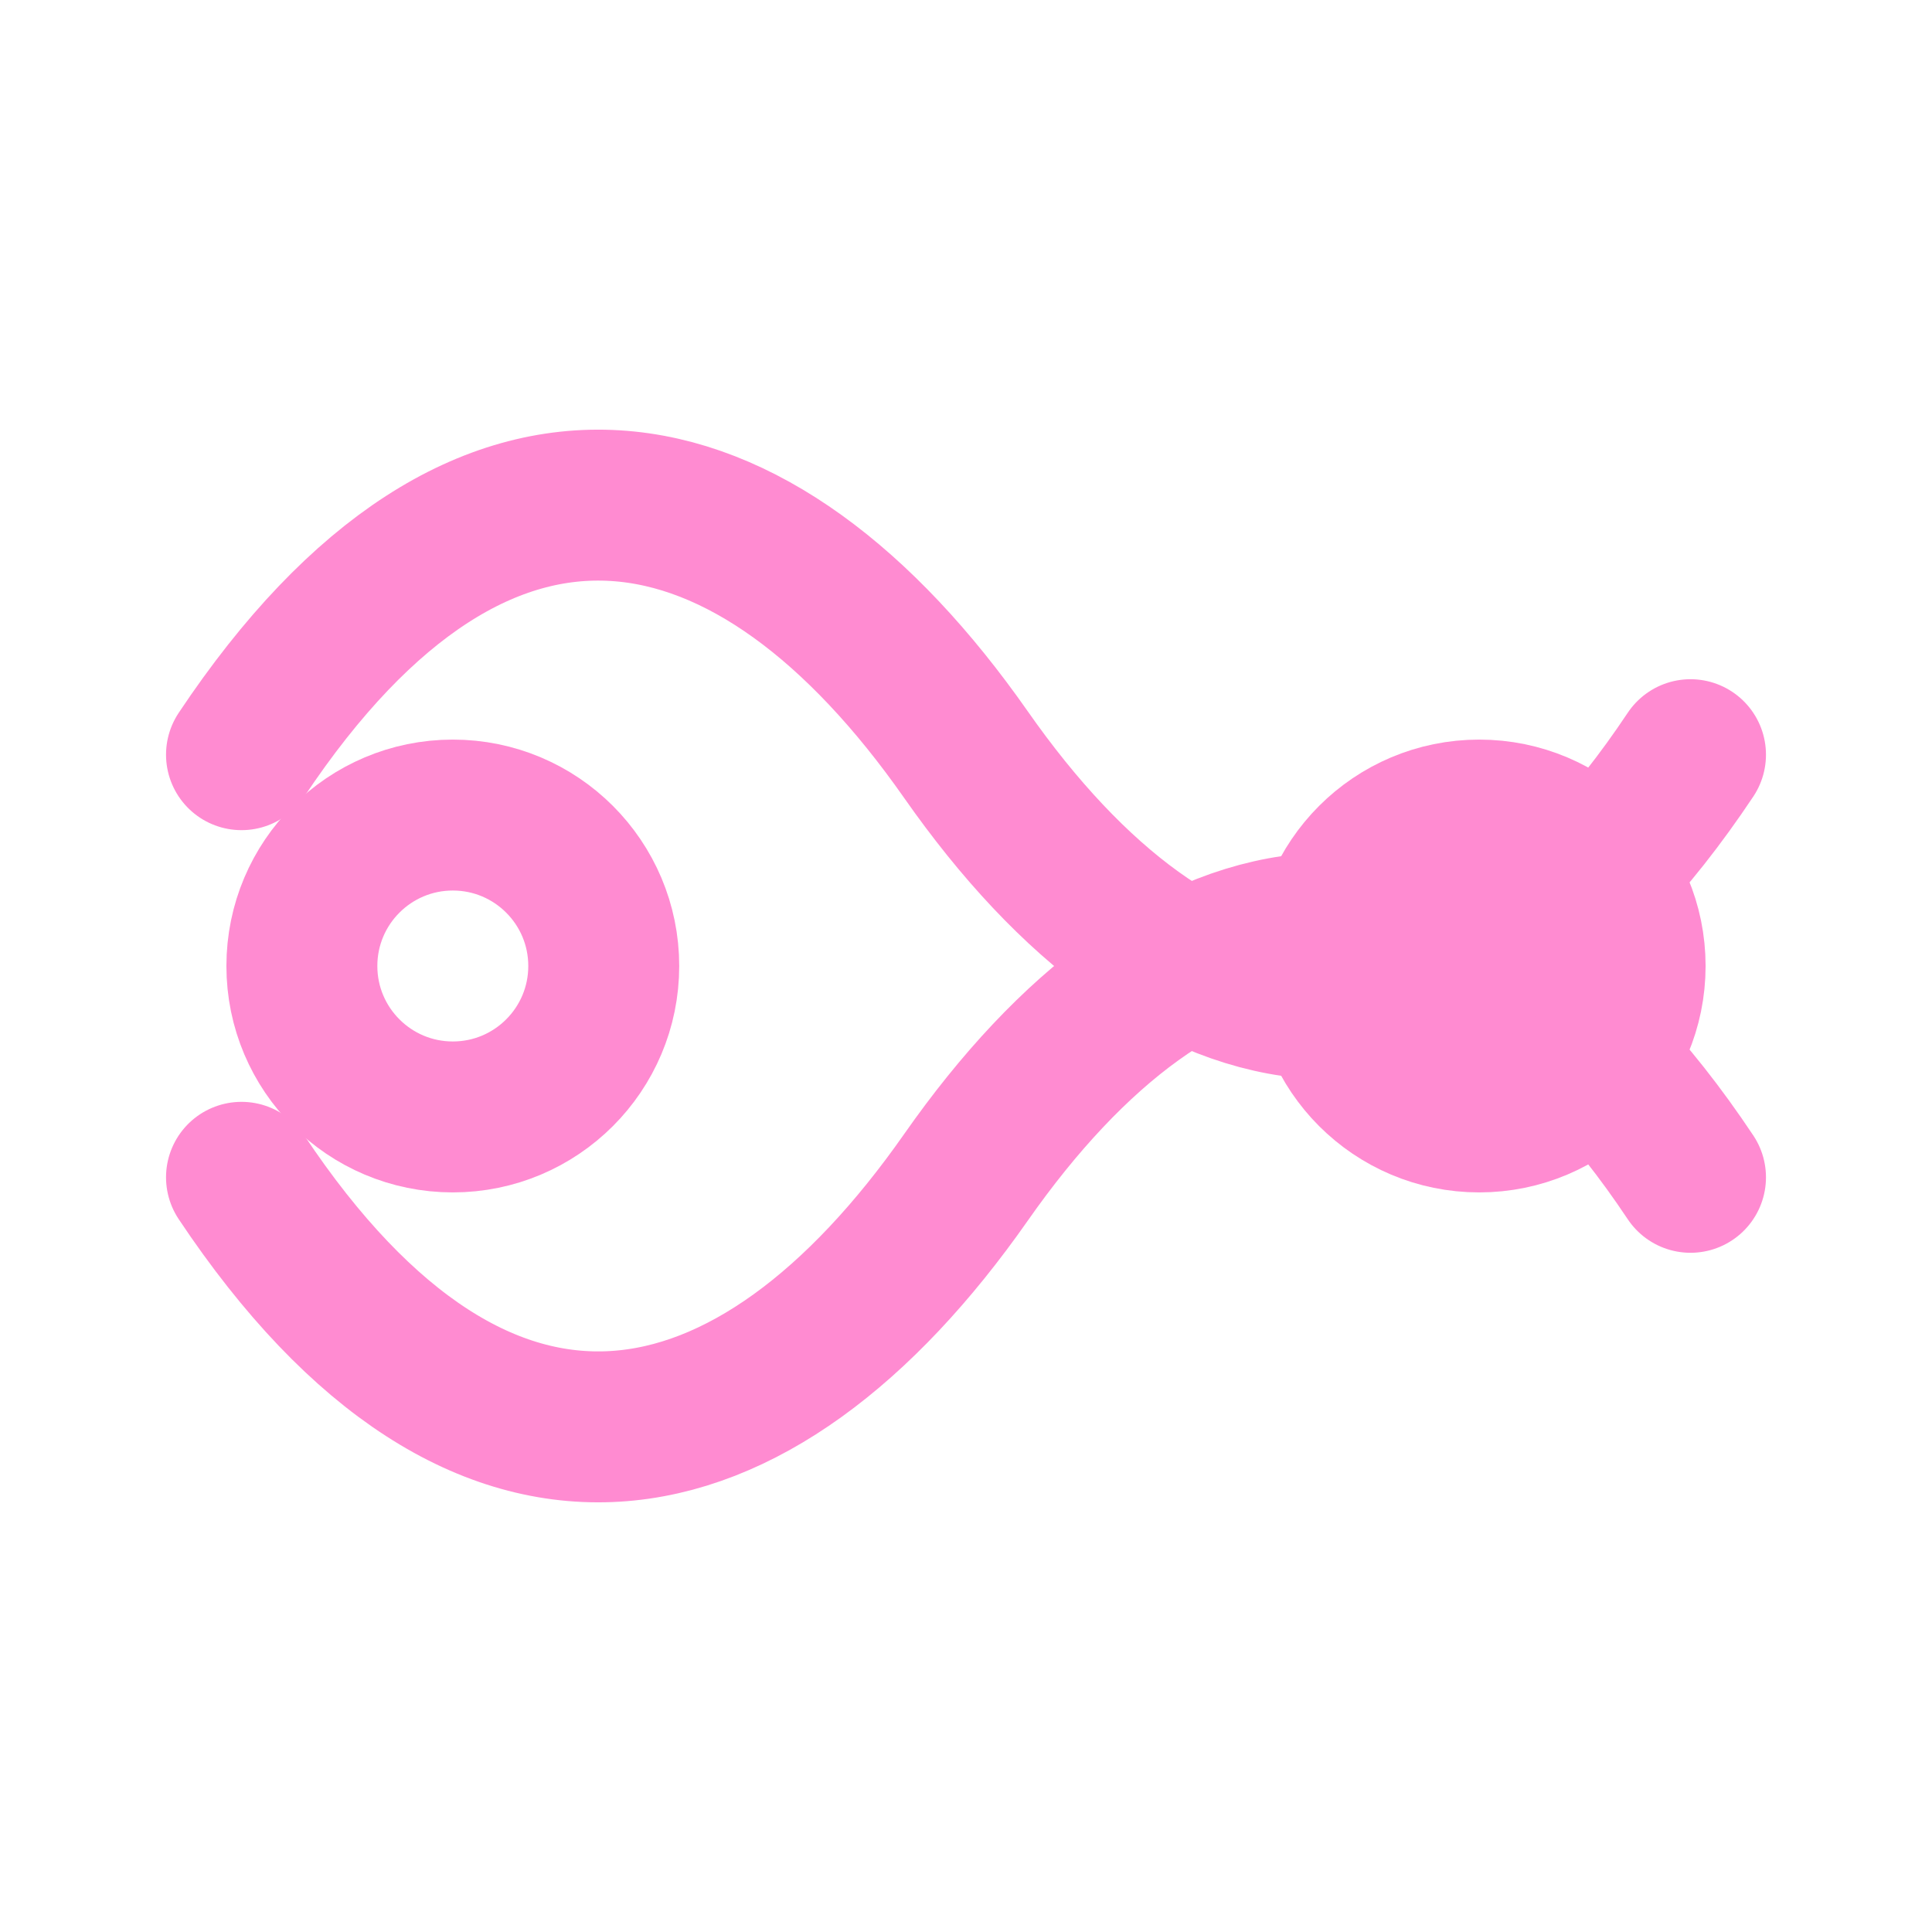
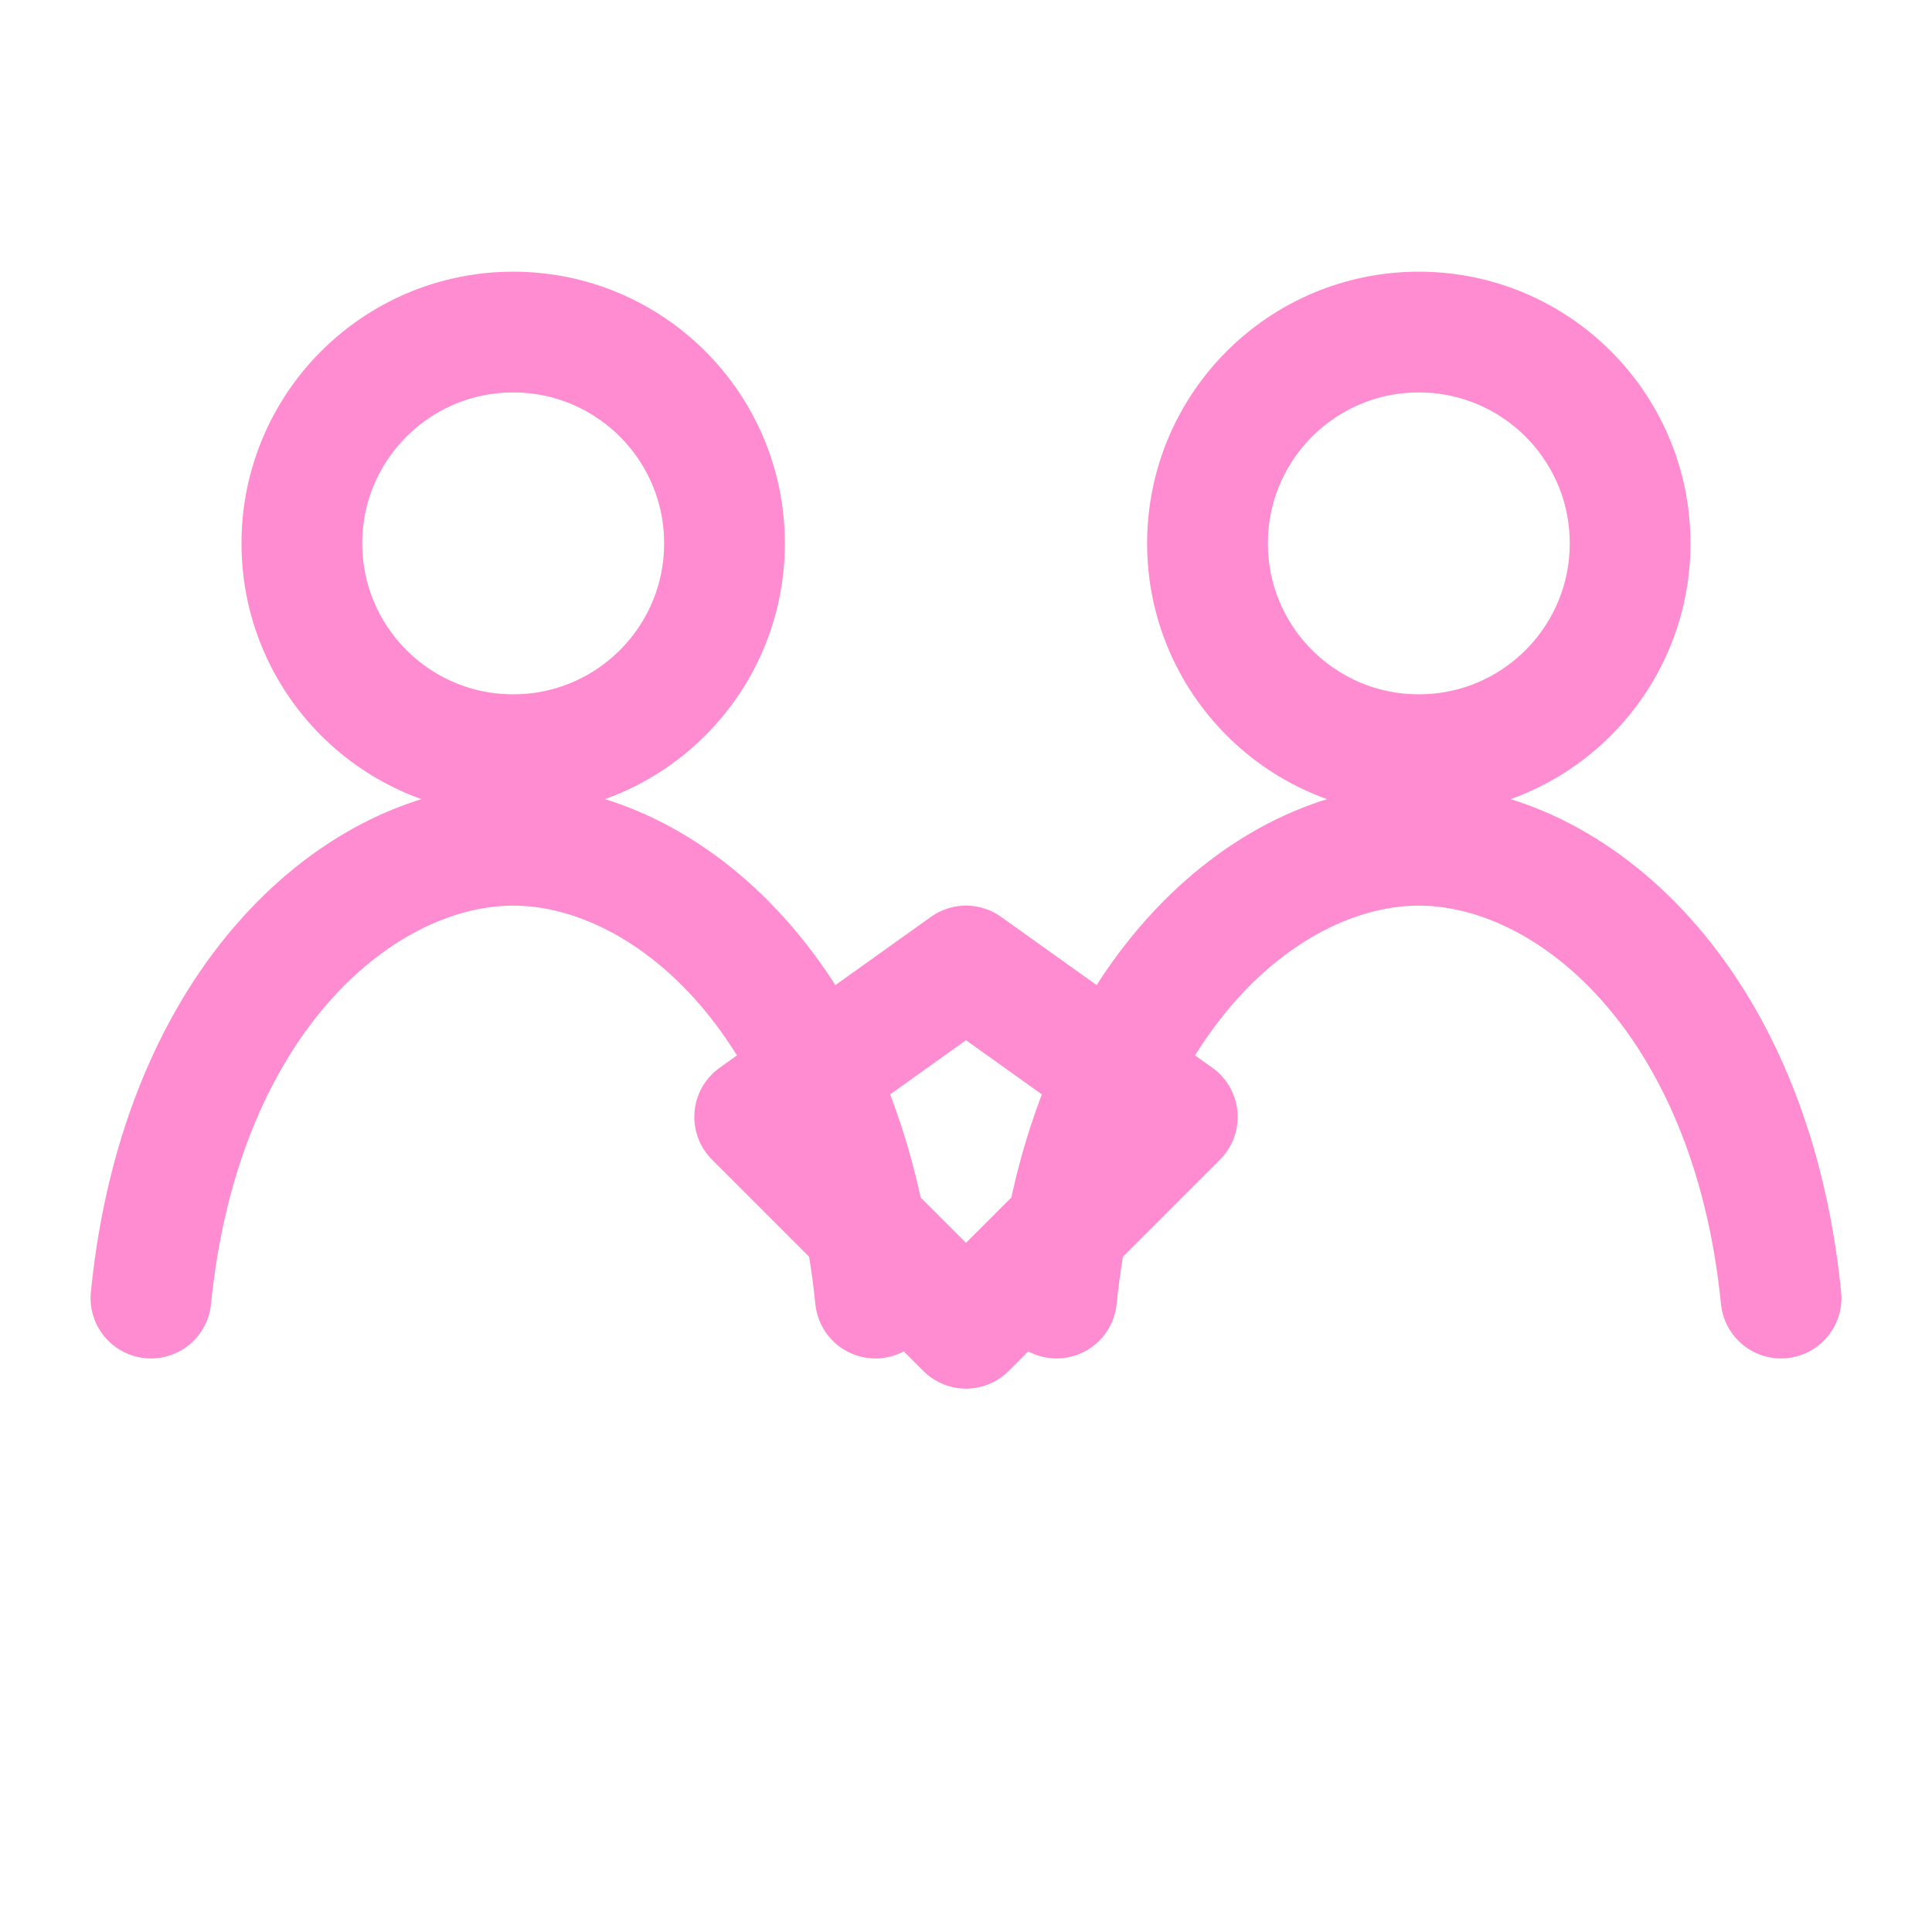
<svg xmlns="http://www.w3.org/2000/svg" viewBox="0 0 64 64">
-   <g fill="none" stroke="#ff8bd1" stroke-width="5" stroke-linecap="round">
-     <path d="M8 25c8-12 17-10 24 0s16 12 24 0M8 39c8 12 17 10 24 0s16-12 24 0" />
-     <circle cx="15" cy="32" r="5" />
-     <circle cx="49" cy="32" r="5" />
+   <g fill="none" stroke="#ff8bd1" stroke-width="4" stroke-linecap="round" stroke-linejoin="round">
+     <circle cx="17" cy="18" r="7" />
+     <circle cx="47" cy="18" r="7" />
+     <path d="M5 43c1-10 7-15 12-15s11 5 12 15M35 43c1-10 7-15 12-15s11 5 12 15M25 37l7-5 7 5-7 7z" />
  </g>
</svg>
